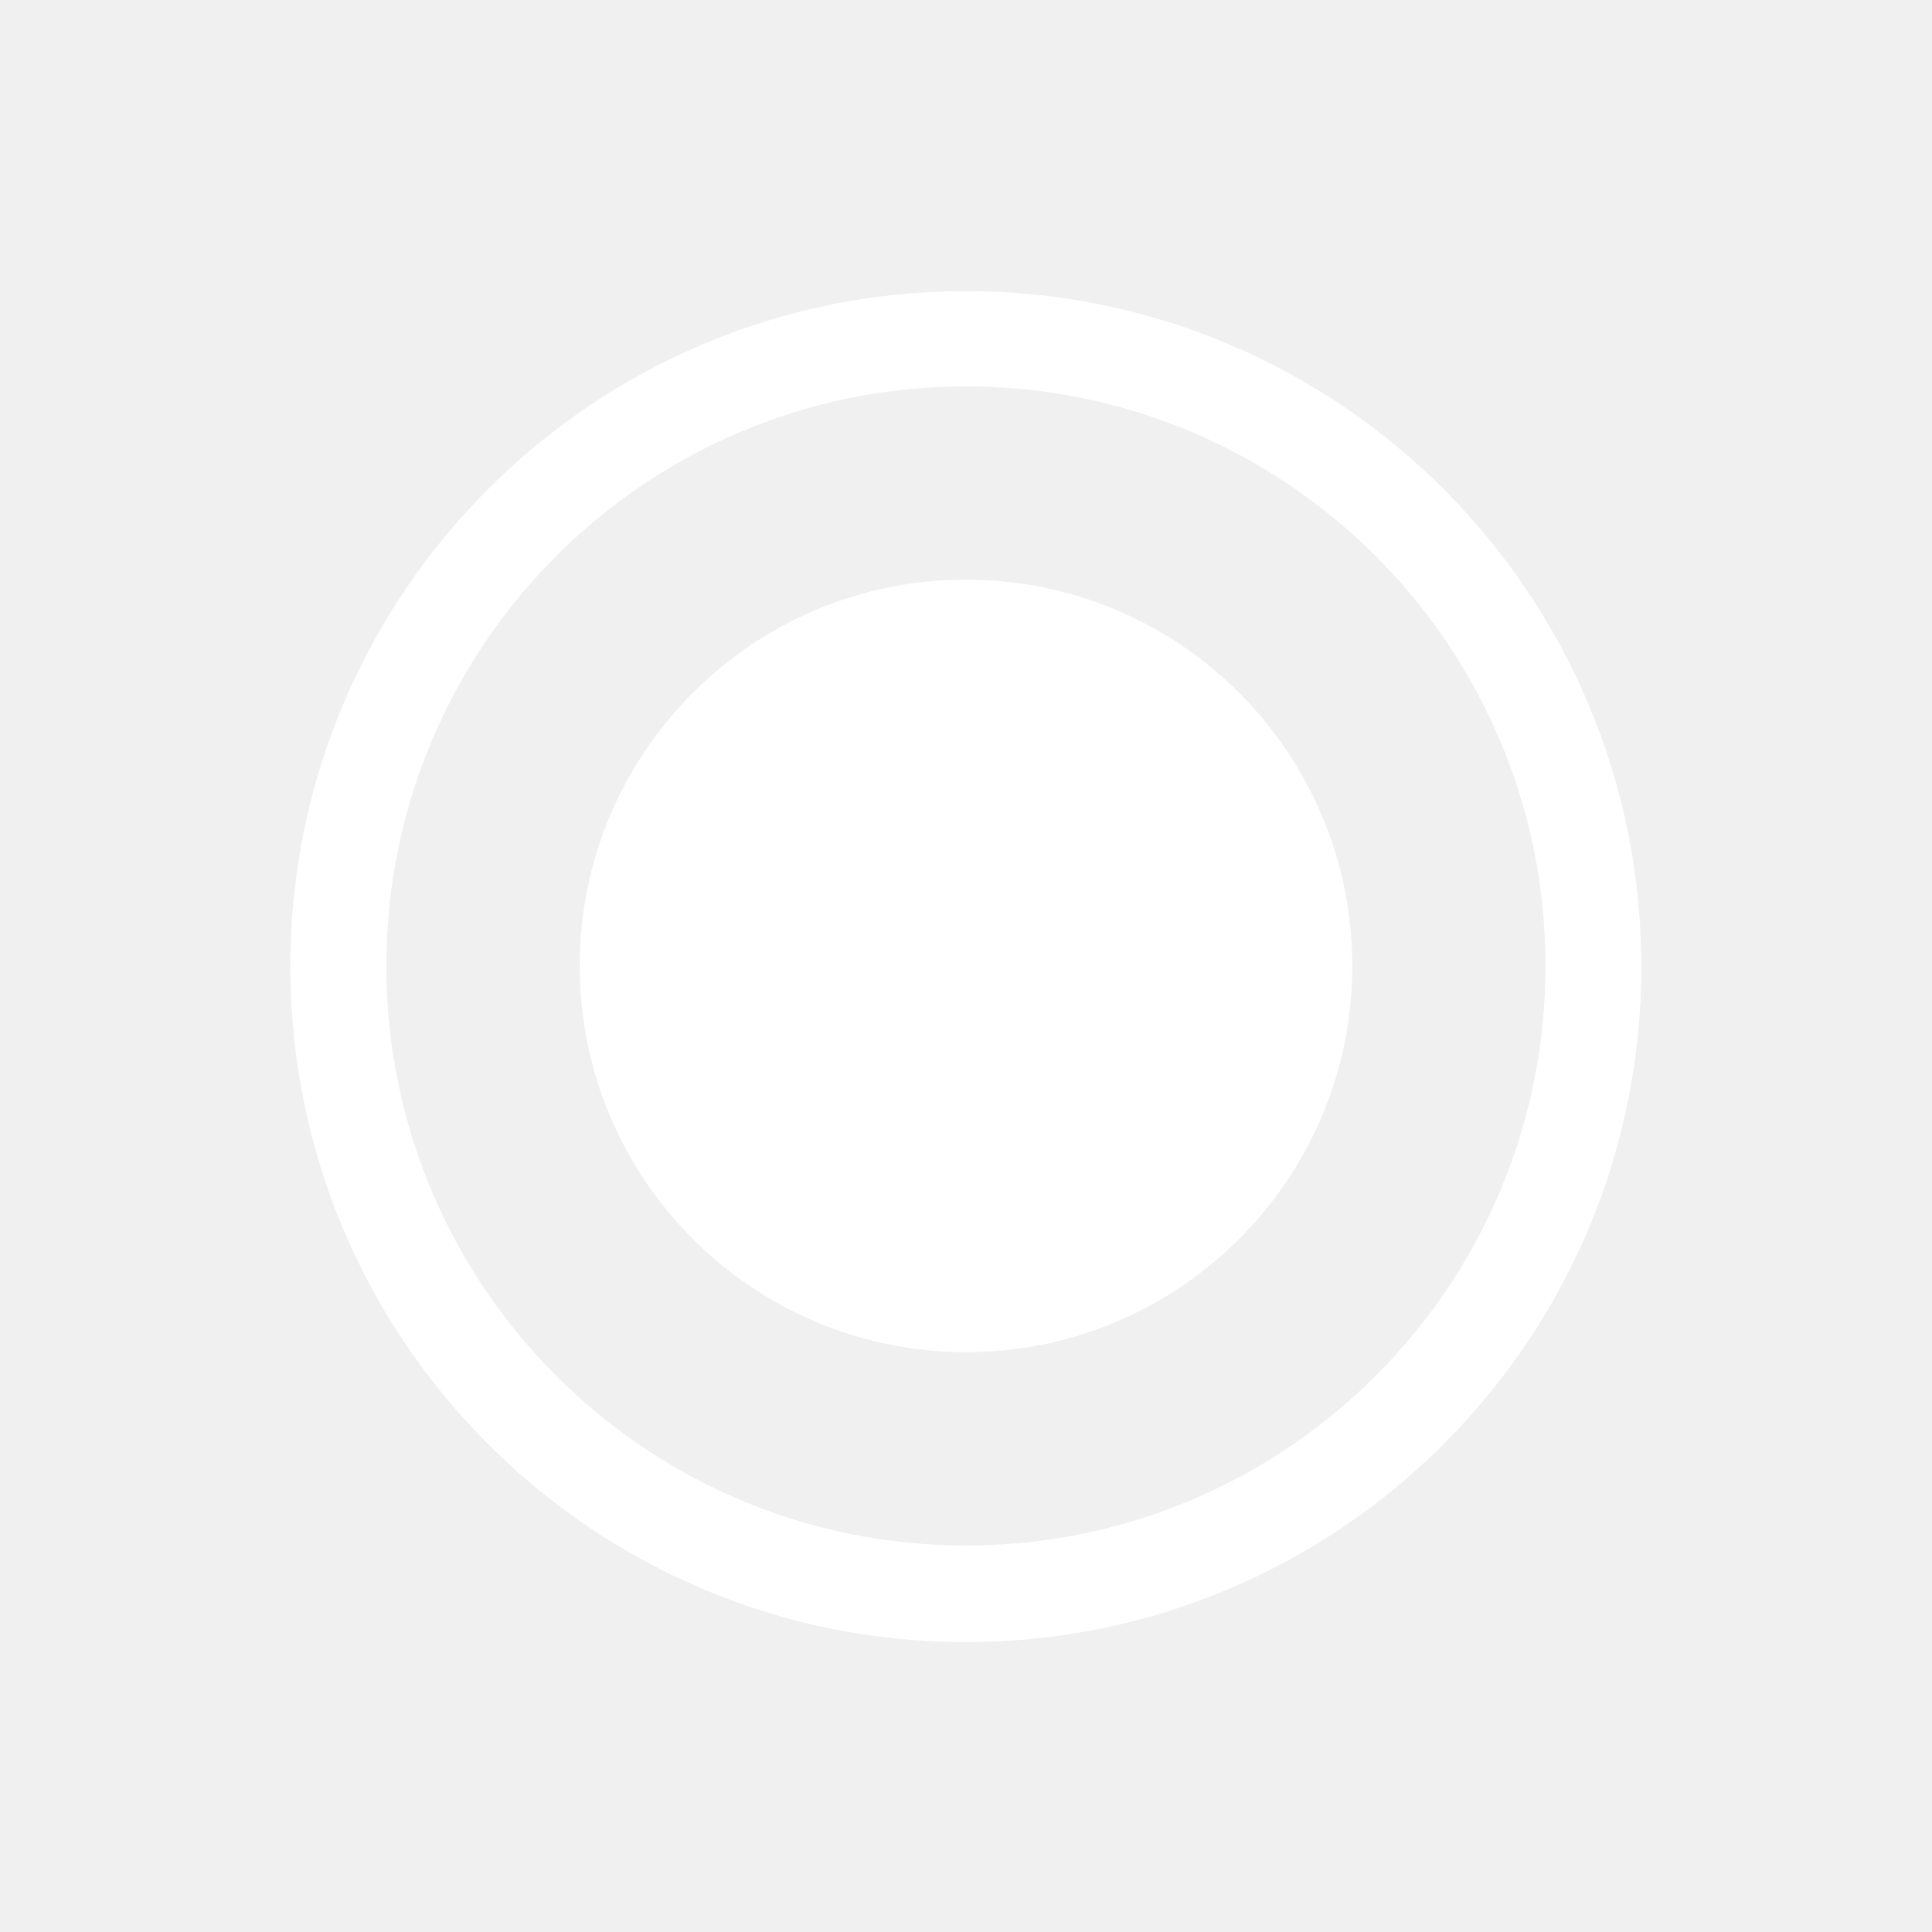
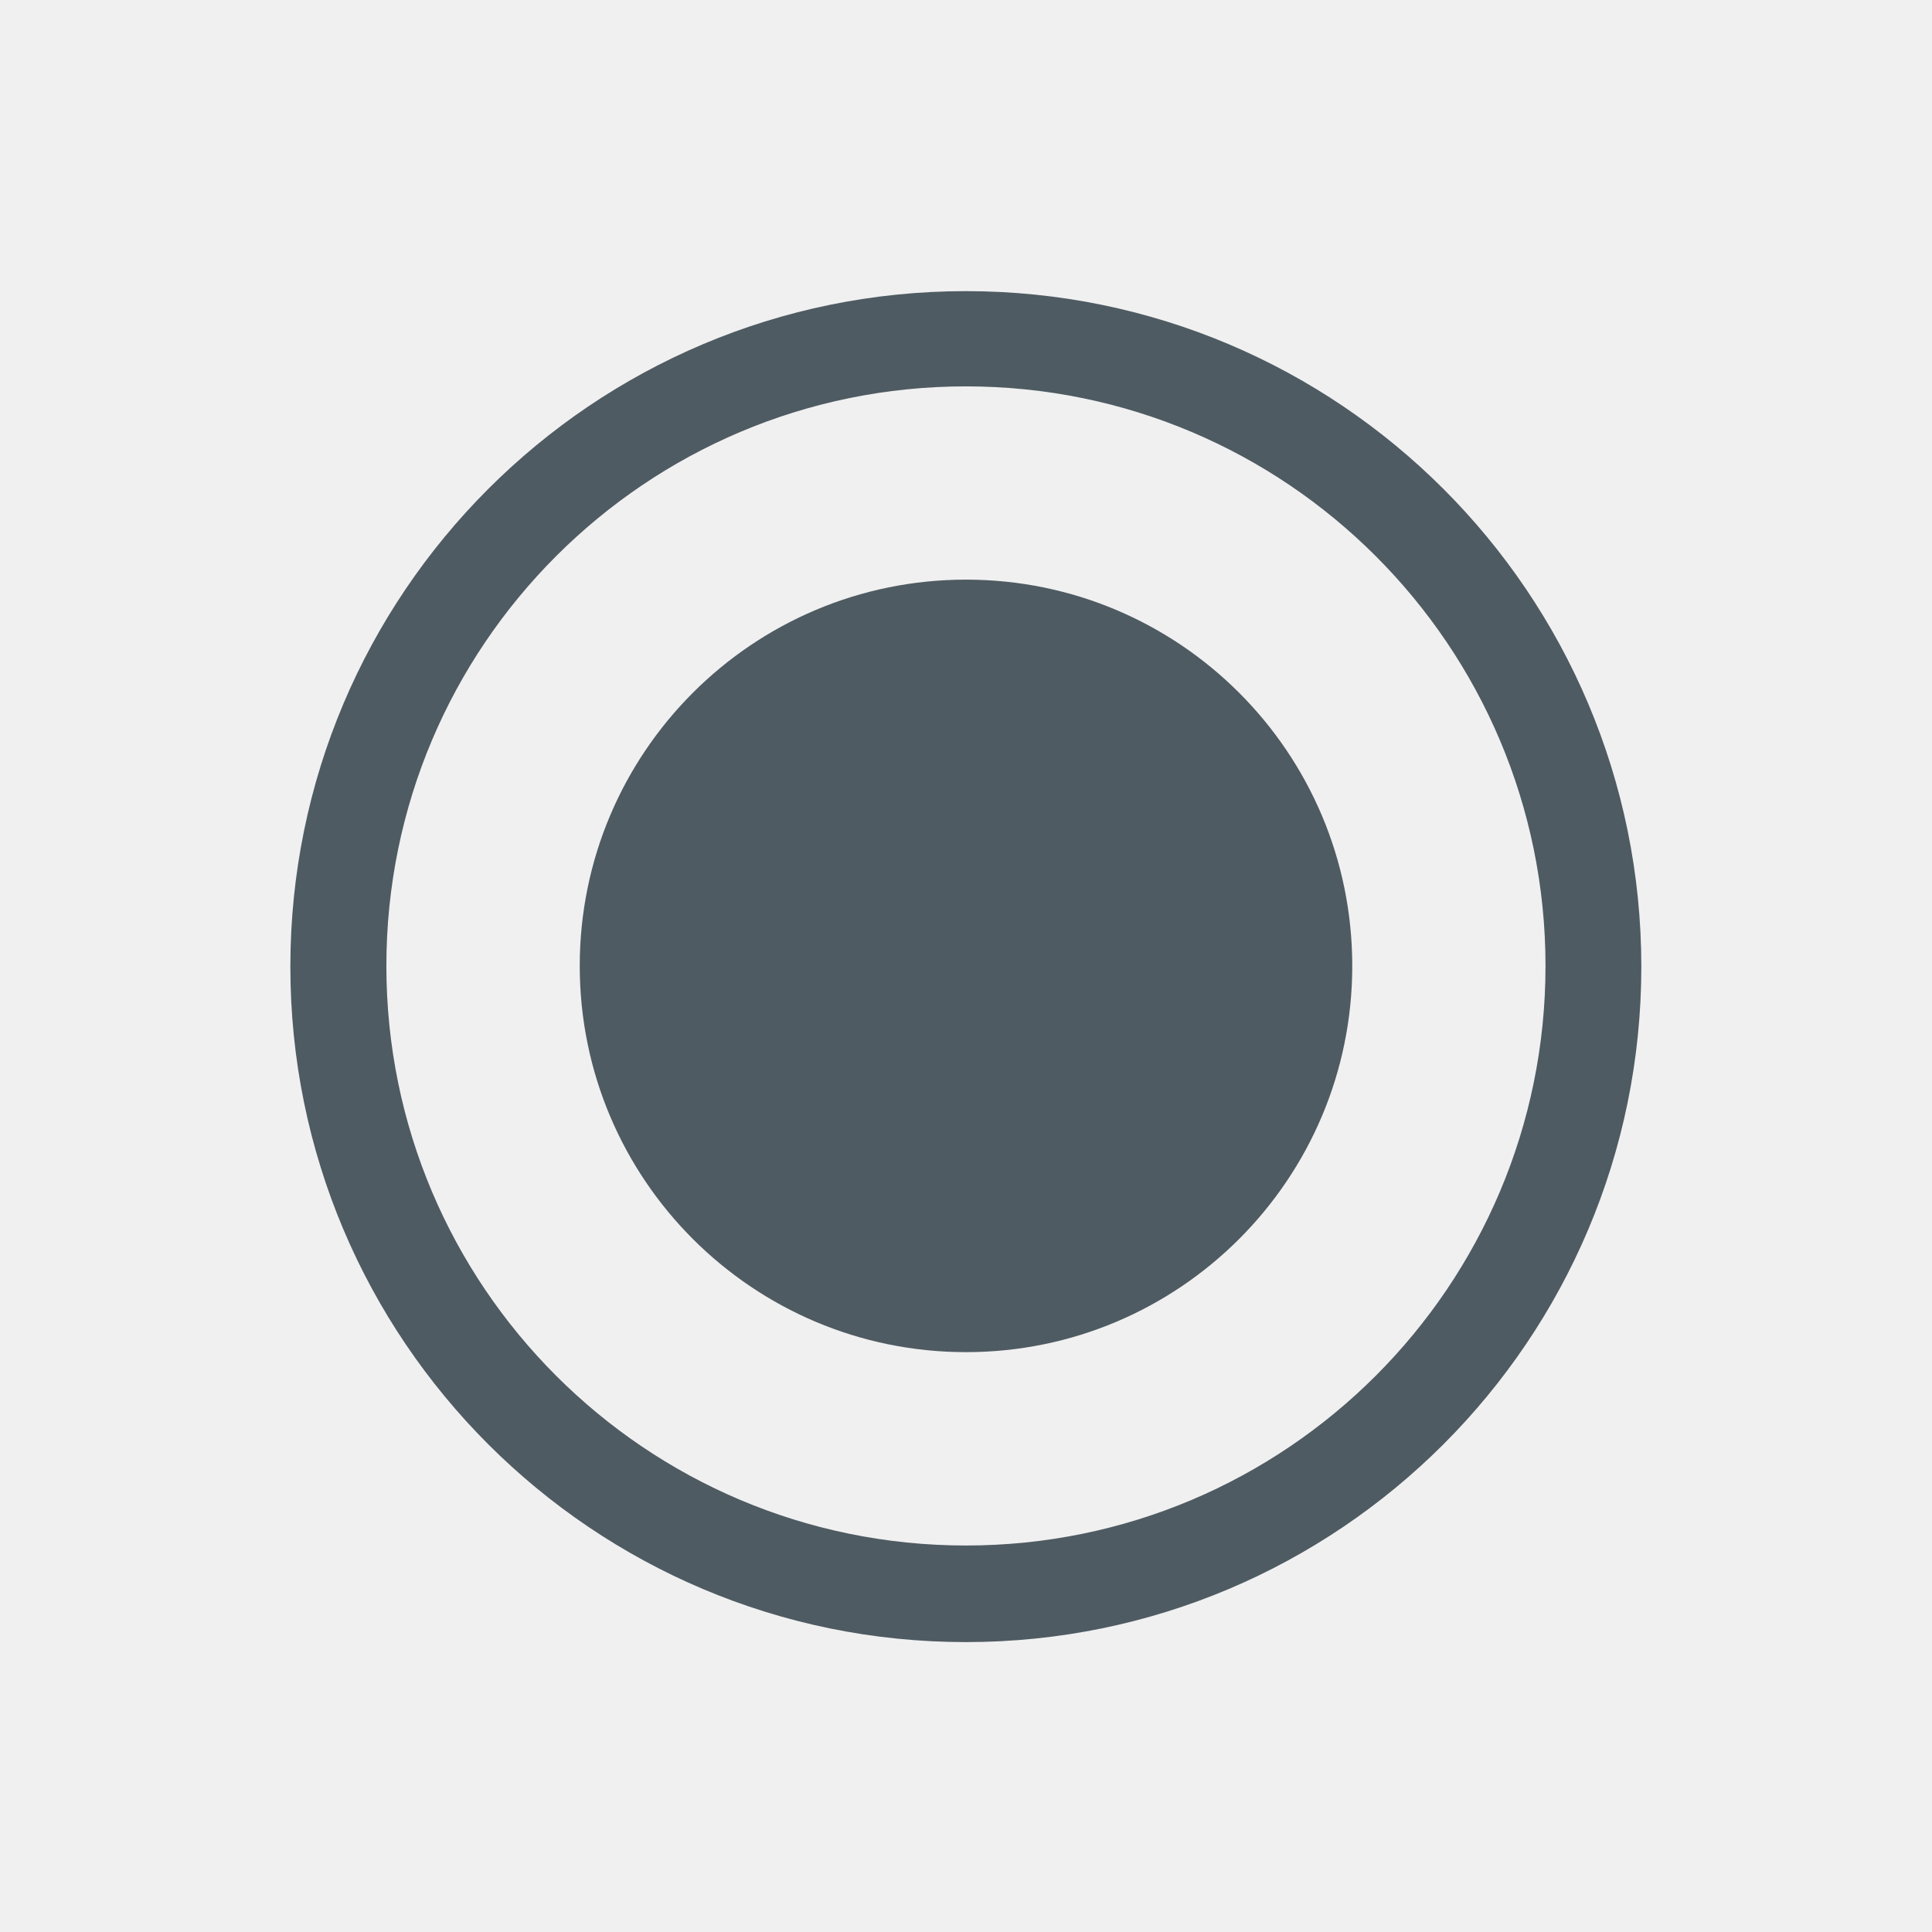
<svg xmlns="http://www.w3.org/2000/svg" width="20" height="20" viewBox="0 0 5.292 5.292" version="1.1" id="svg8">
  <defs id="defs2" />
  <g id="layer1" transform="translate(0,-291.7083)">
    <g id="g847" transform="matrix(0.05207439,0,0,0.05207453,-0.9012516,282.412)">
      <g id="g851">
        <g id="g1059" transform="matrix(1.998622,0,0,1.998619,17.32448,-313.5231)">
          <path style="opacity:1;fill:none;fill-opacity:0.494;stroke:#ffffff00;stroke-width:0.07;stroke-linecap:round;stroke-linejoin:round;stroke-miterlimit:4;stroke-dasharray:none;stroke-dashoffset:0;stroke-opacity:1;paint-order:stroke fill markers" d="M 25.4,271.6 -8.0000008e-7,246.2 H 50.8 Z" id="path883" />
          <path id="path880" d="m 25.4,271.6 25.4,25.4 H 0 Z" style="opacity:1;fill:none;fill-opacity:0.494;stroke:#ffffff00;stroke-width:0.07;stroke-linecap:round;stroke-linejoin:round;stroke-miterlimit:4;stroke-dasharray:none;stroke-dashoffset:0;stroke-opacity:1;paint-order:stroke fill markers" />
          <rect ry="5.053" y="253.849" x="7.649" height="35.529" width="35.529" id="rect870" style="opacity:1;fill:none;fill-opacity:0.494;stroke:#ffffff00;stroke-width:0.062;stroke-linecap:round;stroke-linejoin:round;stroke-miterlimit:4;stroke-dasharray:none;stroke-dashoffset:0;stroke-opacity:1;paint-order:stroke fill markers" />
          <circle r="25.397" cy="271.6" cx="25.4" id="path872" style="opacity:1;fill:none;fill-opacity:0.494;stroke:#ffffff00;stroke-width:0.076;stroke-linecap:round;stroke-linejoin:round;stroke-miterlimit:4;stroke-dasharray:none;stroke-dashoffset:0;stroke-opacity:1;paint-order:stroke fill markers" />
          <circle transform="rotate(-45)" cx="-174.09" cy="210.011" r="12.656" id="path876" style="opacity:1;fill:none;fill-opacity:0.494;stroke:#ffffff00;stroke-width:0.074;stroke-linecap:round;stroke-linejoin:round;stroke-miterlimit:4;stroke-dasharray:none;stroke-dashoffset:0;stroke-opacity:1;paint-order:stroke fill markers" />
          <path id="path904" d="m 25.4,271.6 -25.4,25.4 v -50.8 z" style="opacity:1;fill:none;fill-opacity:0.494;stroke:#ffffff00;stroke-width:0.07;stroke-linecap:round;stroke-linejoin:round;stroke-miterlimit:4;stroke-dasharray:none;stroke-dashoffset:0;stroke-opacity:1;paint-order:stroke fill markers" />
          <path style="opacity:1;fill:none;fill-opacity:0.494;stroke:#ffffff00;stroke-width:0.07;stroke-linecap:round;stroke-linejoin:round;stroke-miterlimit:4;stroke-dasharray:none;stroke-dashoffset:0;stroke-opacity:1;paint-order:stroke fill markers" d="m 25.4,271.6 25.4,-25.4 v 50.8 z" id="path906" />
          <rect ry="5.051" y="256.393" x="2.566" height="30.44" width="45.694" id="rect837" style="opacity:1;fill:none;fill-opacity:0.494;stroke:#ffffff00;stroke-width:0.066;stroke-linecap:round;stroke-linejoin:round;stroke-miterlimit:4;stroke-dasharray:none;stroke-dashoffset:0;stroke-opacity:1;paint-order:stroke fill markers" />
          <rect style="opacity:1;fill:none;fill-opacity:0.494;stroke:#ffffff00;stroke-width:0.066;stroke-linecap:round;stroke-linejoin:round;stroke-miterlimit:4;stroke-dasharray:none;stroke-dashoffset:0;stroke-opacity:1;paint-order:stroke fill markers" id="rect831" width="45.694" height="30.441" x="248.766" y="-40.633" ry="5.051" transform="rotate(90)" />
        </g>
      </g>
    </g>
    <path style="opacity:1;fill:#ffc107;fill-opacity:1;stroke:none;stroke-width:0.386;stroke-miterlimit:4;stroke-dasharray:none;stroke-opacity:1" d="m 50.206,401.677 c 110.217,0.713 55.109,0.356 0,0 z" id="rect997" />
-     <path style="opacity:1;fill:#ffffff;fill-opacity:1;stroke:none;stroke-width:2.101;stroke-linecap:round;stroke-linejoin:round;stroke-miterlimit:4;stroke-dasharray:none;stroke-dashoffset:0;stroke-opacity:1;paint-order:stroke fill markers" d="M 10,3.014 A 6.993,6.993 0 0 0 3.006,10.006 6.993,6.993 0 0 0 10,17 6.993,6.993 0 0 0 16.992,10.006 6.993,6.993 0 0 0 10,3.014 Z M 10,4 a 6,6 0 0 1 6,6 6,6 0 0 1 -6,6 6,6 0 0 1 -6,-6 6,6 0 0 1 6,-6 z" transform="matrix(0.2645833,0,0,0.2645833,0,291.7083)" id="path826" />
-     <circle style="opacity:1;fill:#ffffff;fill-opacity:1;stroke:none;stroke-width:0.318;stroke-linecap:round;stroke-linejoin:round;stroke-miterlimit:4;stroke-dasharray:none;stroke-dashoffset:0;stroke-opacity:1;paint-order:stroke fill markers" id="circle830" cx="2.646" cy="294.354" r="1.058" />
+     <path style="opacity:1;fill:#4f5b62;fill-opacity:1;stroke:none;stroke-width:2.101;stroke-linecap:round;stroke-linejoin:round;stroke-miterlimit:4;stroke-dasharray:none;stroke-dashoffset:0;stroke-opacity:1;paint-order:stroke fill markers" d="M 10,3.014 A 6.993,6.993 0 0 0 3.006,10.006 6.993,6.993 0 0 0 10,17 6.993,6.993 0 0 0 16.992,10.006 6.993,6.993 0 0 0 10,3.014 Z M 10,4 a 6,6 0 0 1 6,6 6,6 0 0 1 -6,6 6,6 0 0 1 -6,-6 6,6 0 0 1 6,-6 z" transform="matrix(0.2645833,0,0,0.2645833,0,291.7083)" id="path826" />
+     <circle style="opacity:1;fill:#4f5b62;fill-opacity:1;stroke:none;stroke-width:0.318;stroke-linecap:round;stroke-linejoin:round;stroke-miterlimit:4;stroke-dasharray:none;stroke-dashoffset:0;stroke-opacity:1;paint-order:stroke fill markers" id="circle830" cx="2.646" cy="294.354" r="1.058" />
  </g>
</svg>
